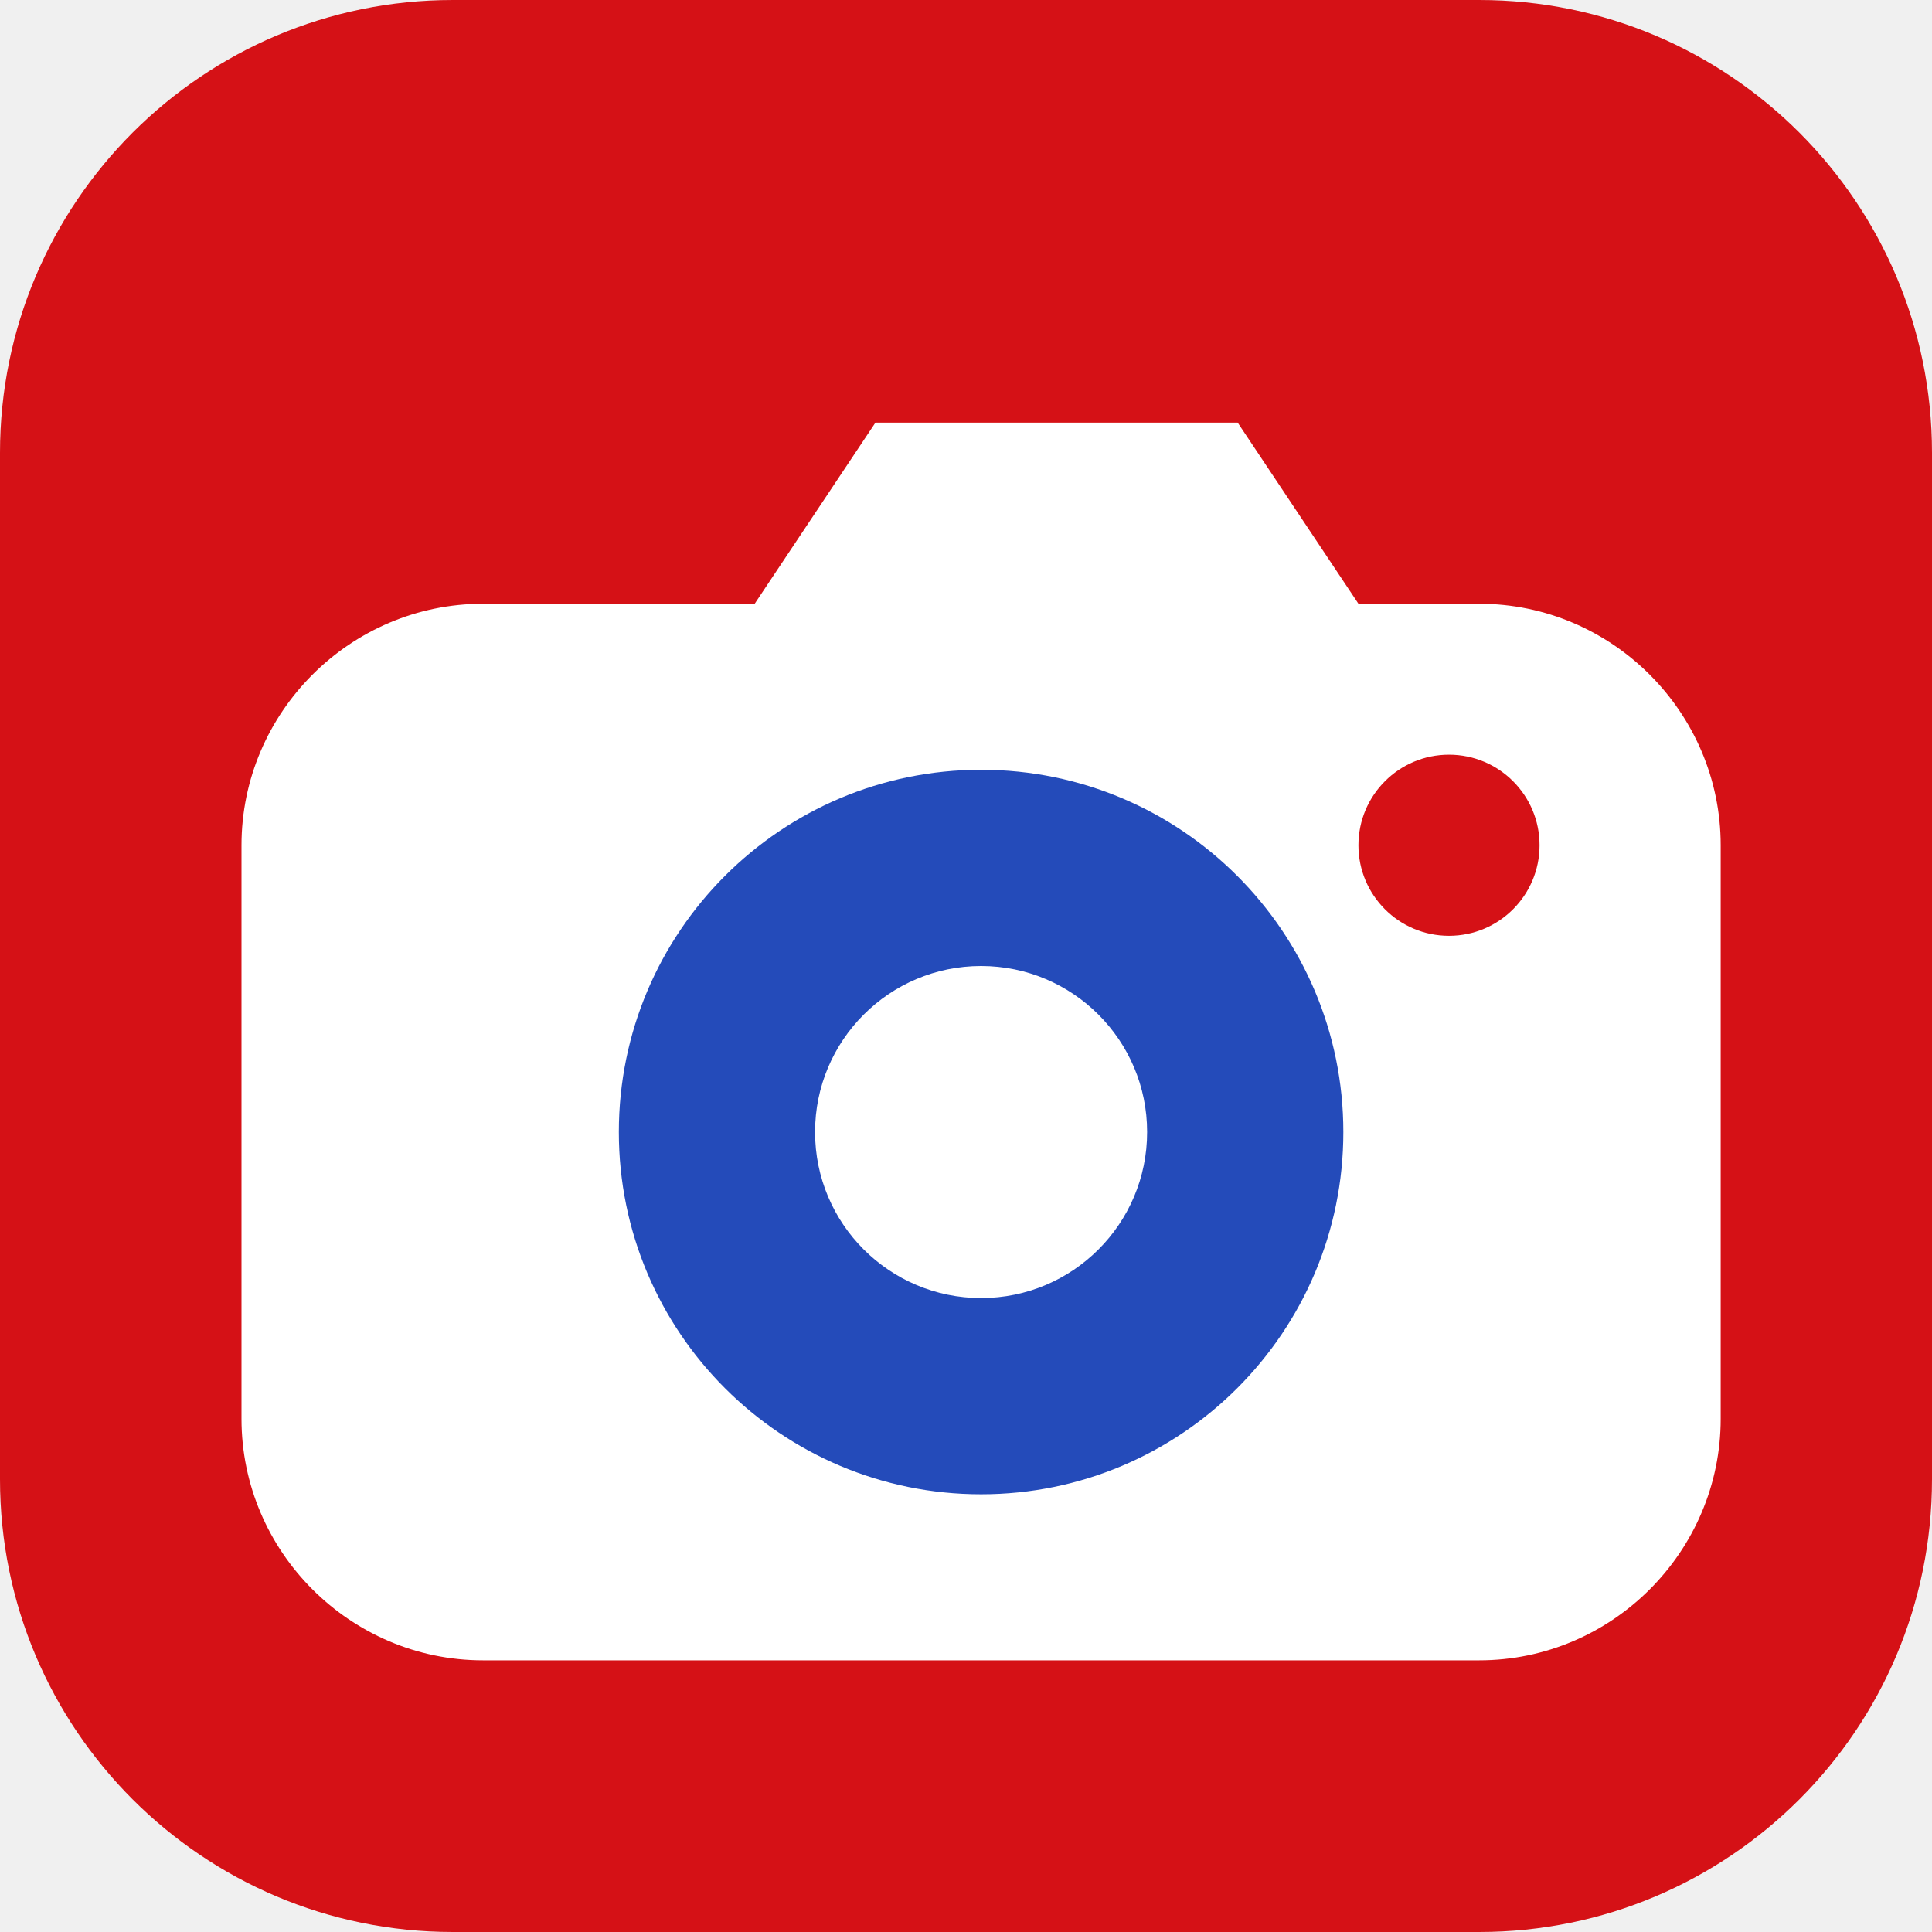
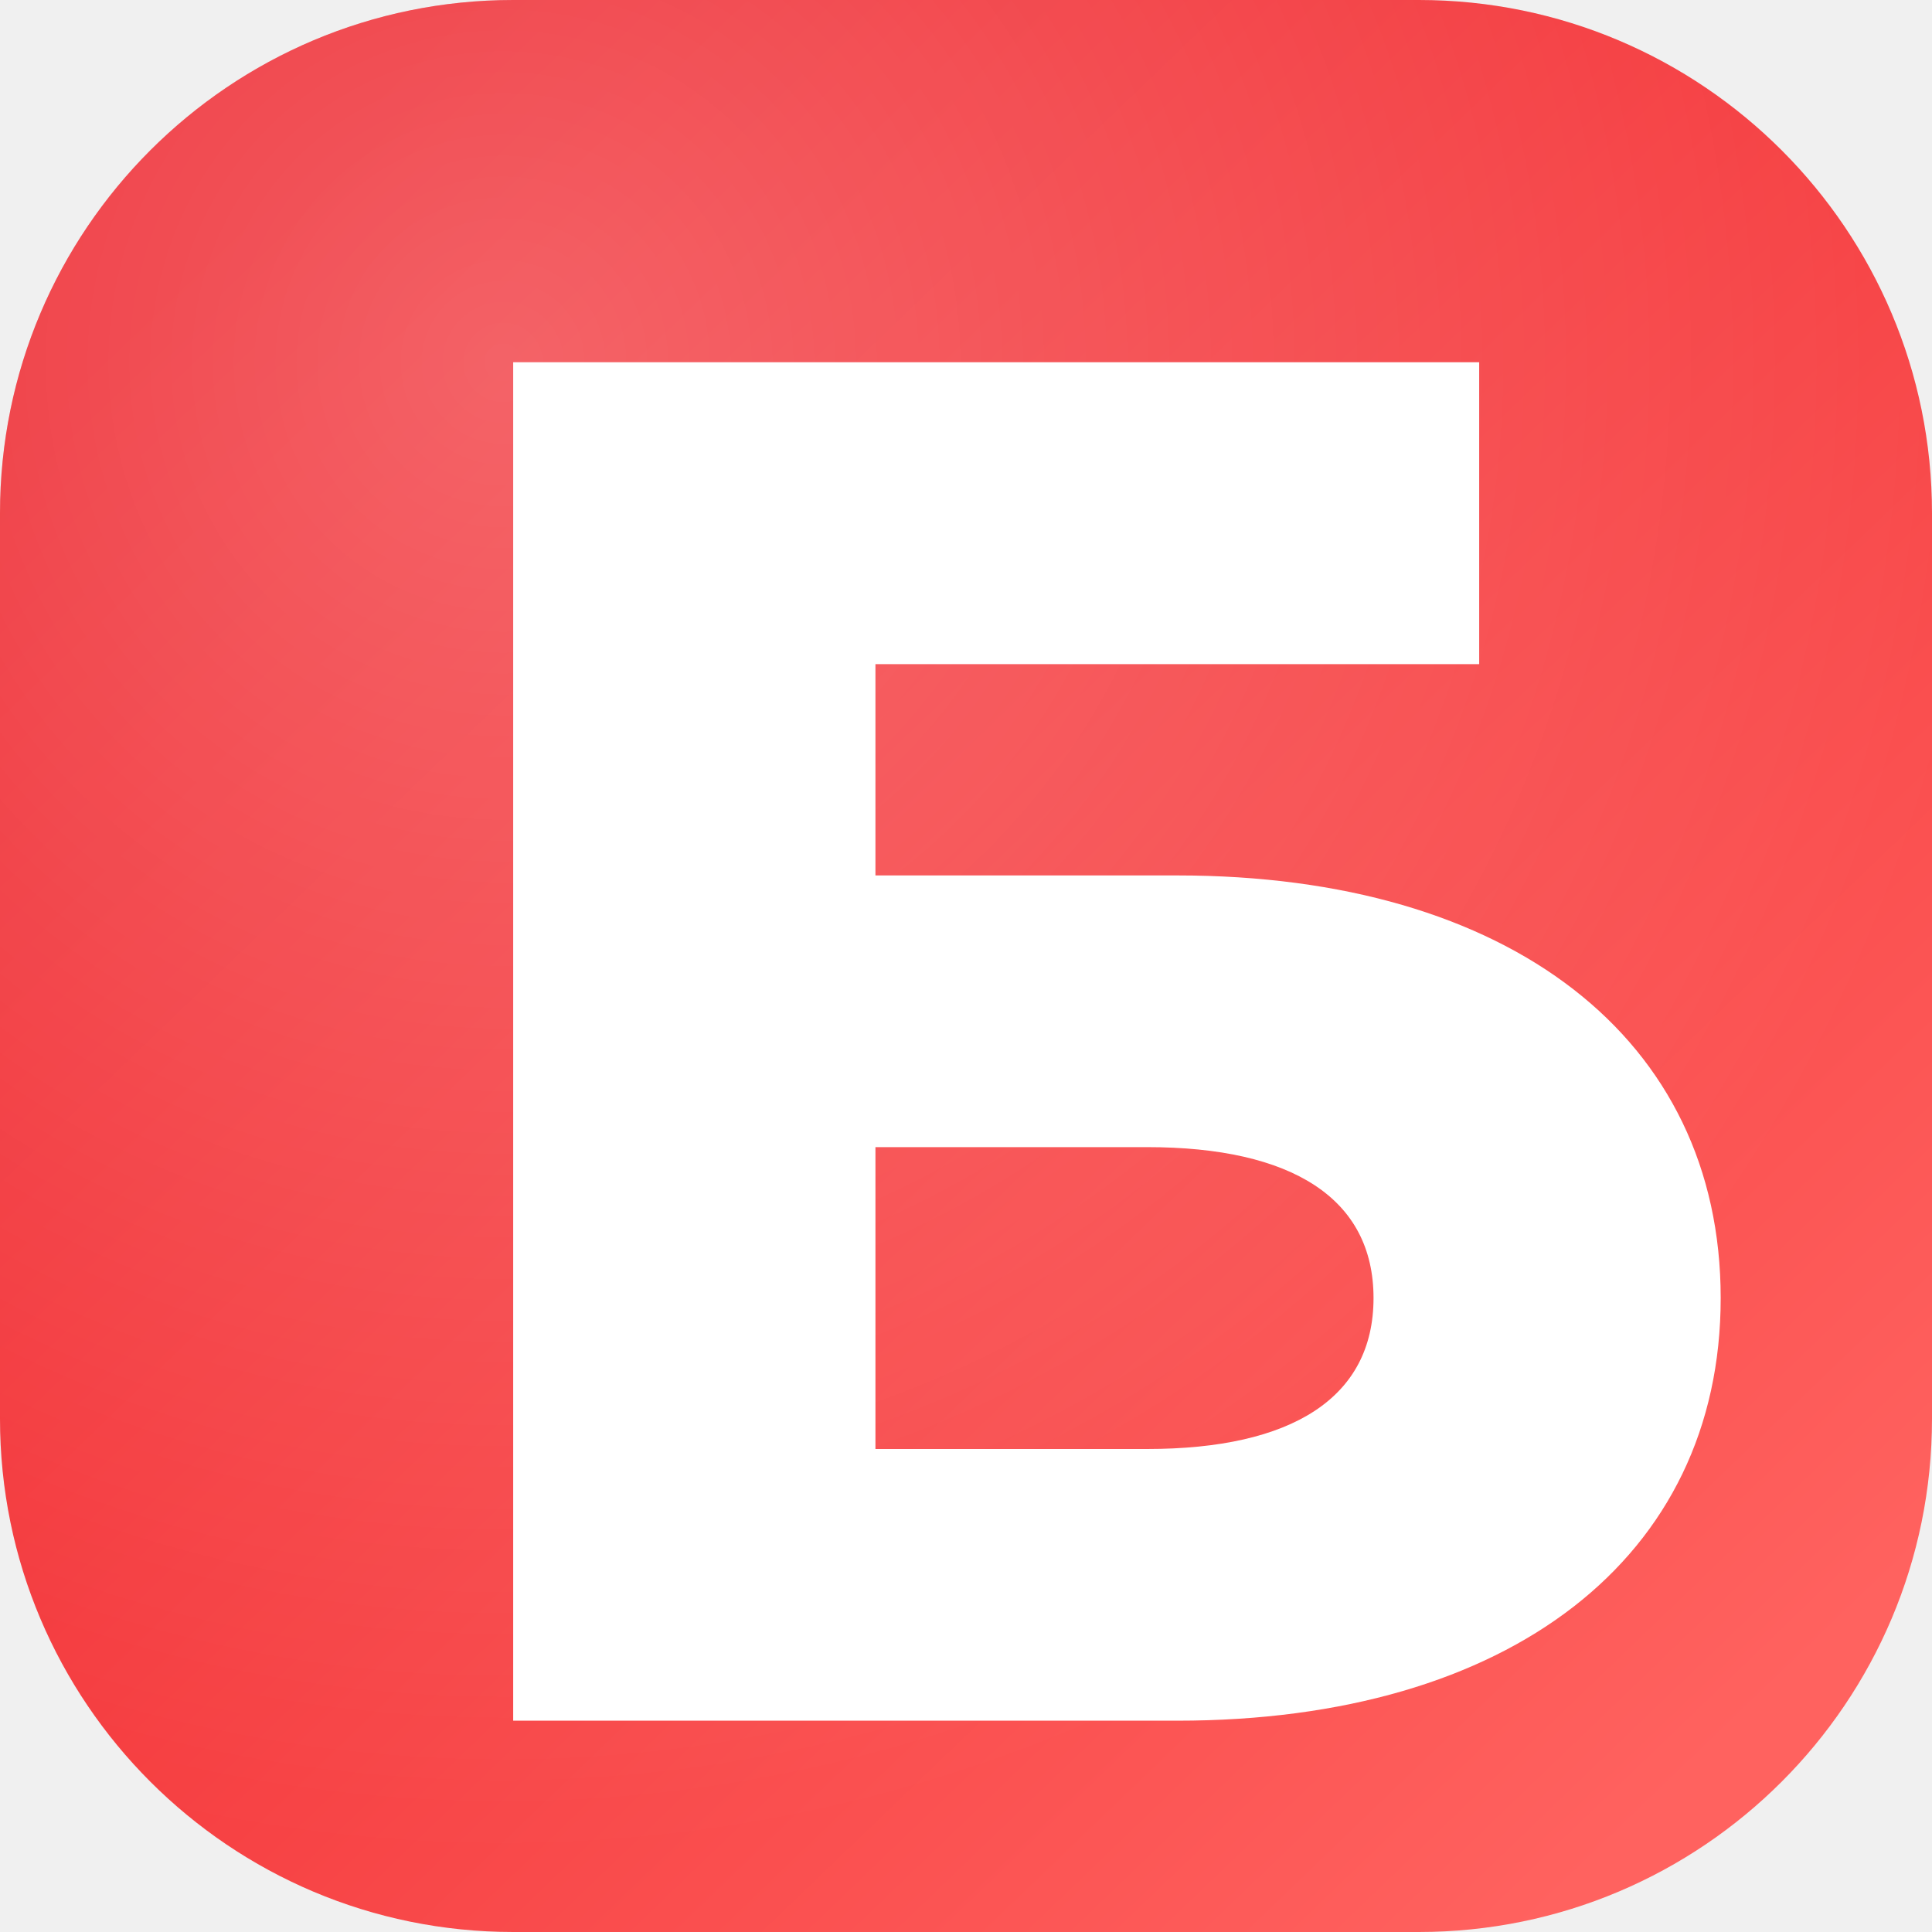
<svg xmlns="http://www.w3.org/2000/svg" viewBox="0 0 64 64">
-   <rect width="64" height="64" rx="15" fill="#D51116" />
-   <path d="M16 20h9l4-6h12l4 6h4c4.4 0 8 3.6 8 8v19c0 4.4-3.6 8-8 8H16c-4.4 0-8-3.6-8-8V28c0-4.4 3.6-8 8-8Z" fill="#FFFFFF" />
-   <circle cx="32.5" cy="37.5" r="12" fill="#244BBA" />
-   <circle cx="32.5" cy="37.5" r="5.5" fill="#FFFFFF" />
-   <circle cx="48" cy="28" r="3" fill="#D51116" />
+   <defs>
+     <linearGradient id="bg" x1="8" y1="7" x2="57" y2="58" gradientUnits="userSpaceOnUse">
+       <stop stop-color="#ED1C24" />
+       <stop offset="1" stop-color="#FF625F" />
+     </linearGradient>
+     <radialGradient id="shine" cx="0" cy="0" r="1" gradientTransform="translate(17 12) rotate(48) scale(49)" gradientUnits="userSpaceOnUse">
+       <stop stop-color="#FFFFFF" stop-opacity=".28" />
+       <stop offset="1" stop-color="#FFFFFF" stop-opacity="0" />
+     </radialGradient>
+   </defs>
+   <rect width="64" height="64" rx="17" fill="url(#bg)" />
+   <rect width="64" height="64" rx="17" fill="url(#shine)" />
+   <path fill="#FFFFFF" fill-rule="evenodd" d="M17 12h32v10H29v7h10c11 0 18 5.4 18 14s-7 14-18 14H17V12Zm12 26v10h9c4.8 0 7.5-1.7 7.5-5S42.8 38 38 38h-9Z" />
</svg>
